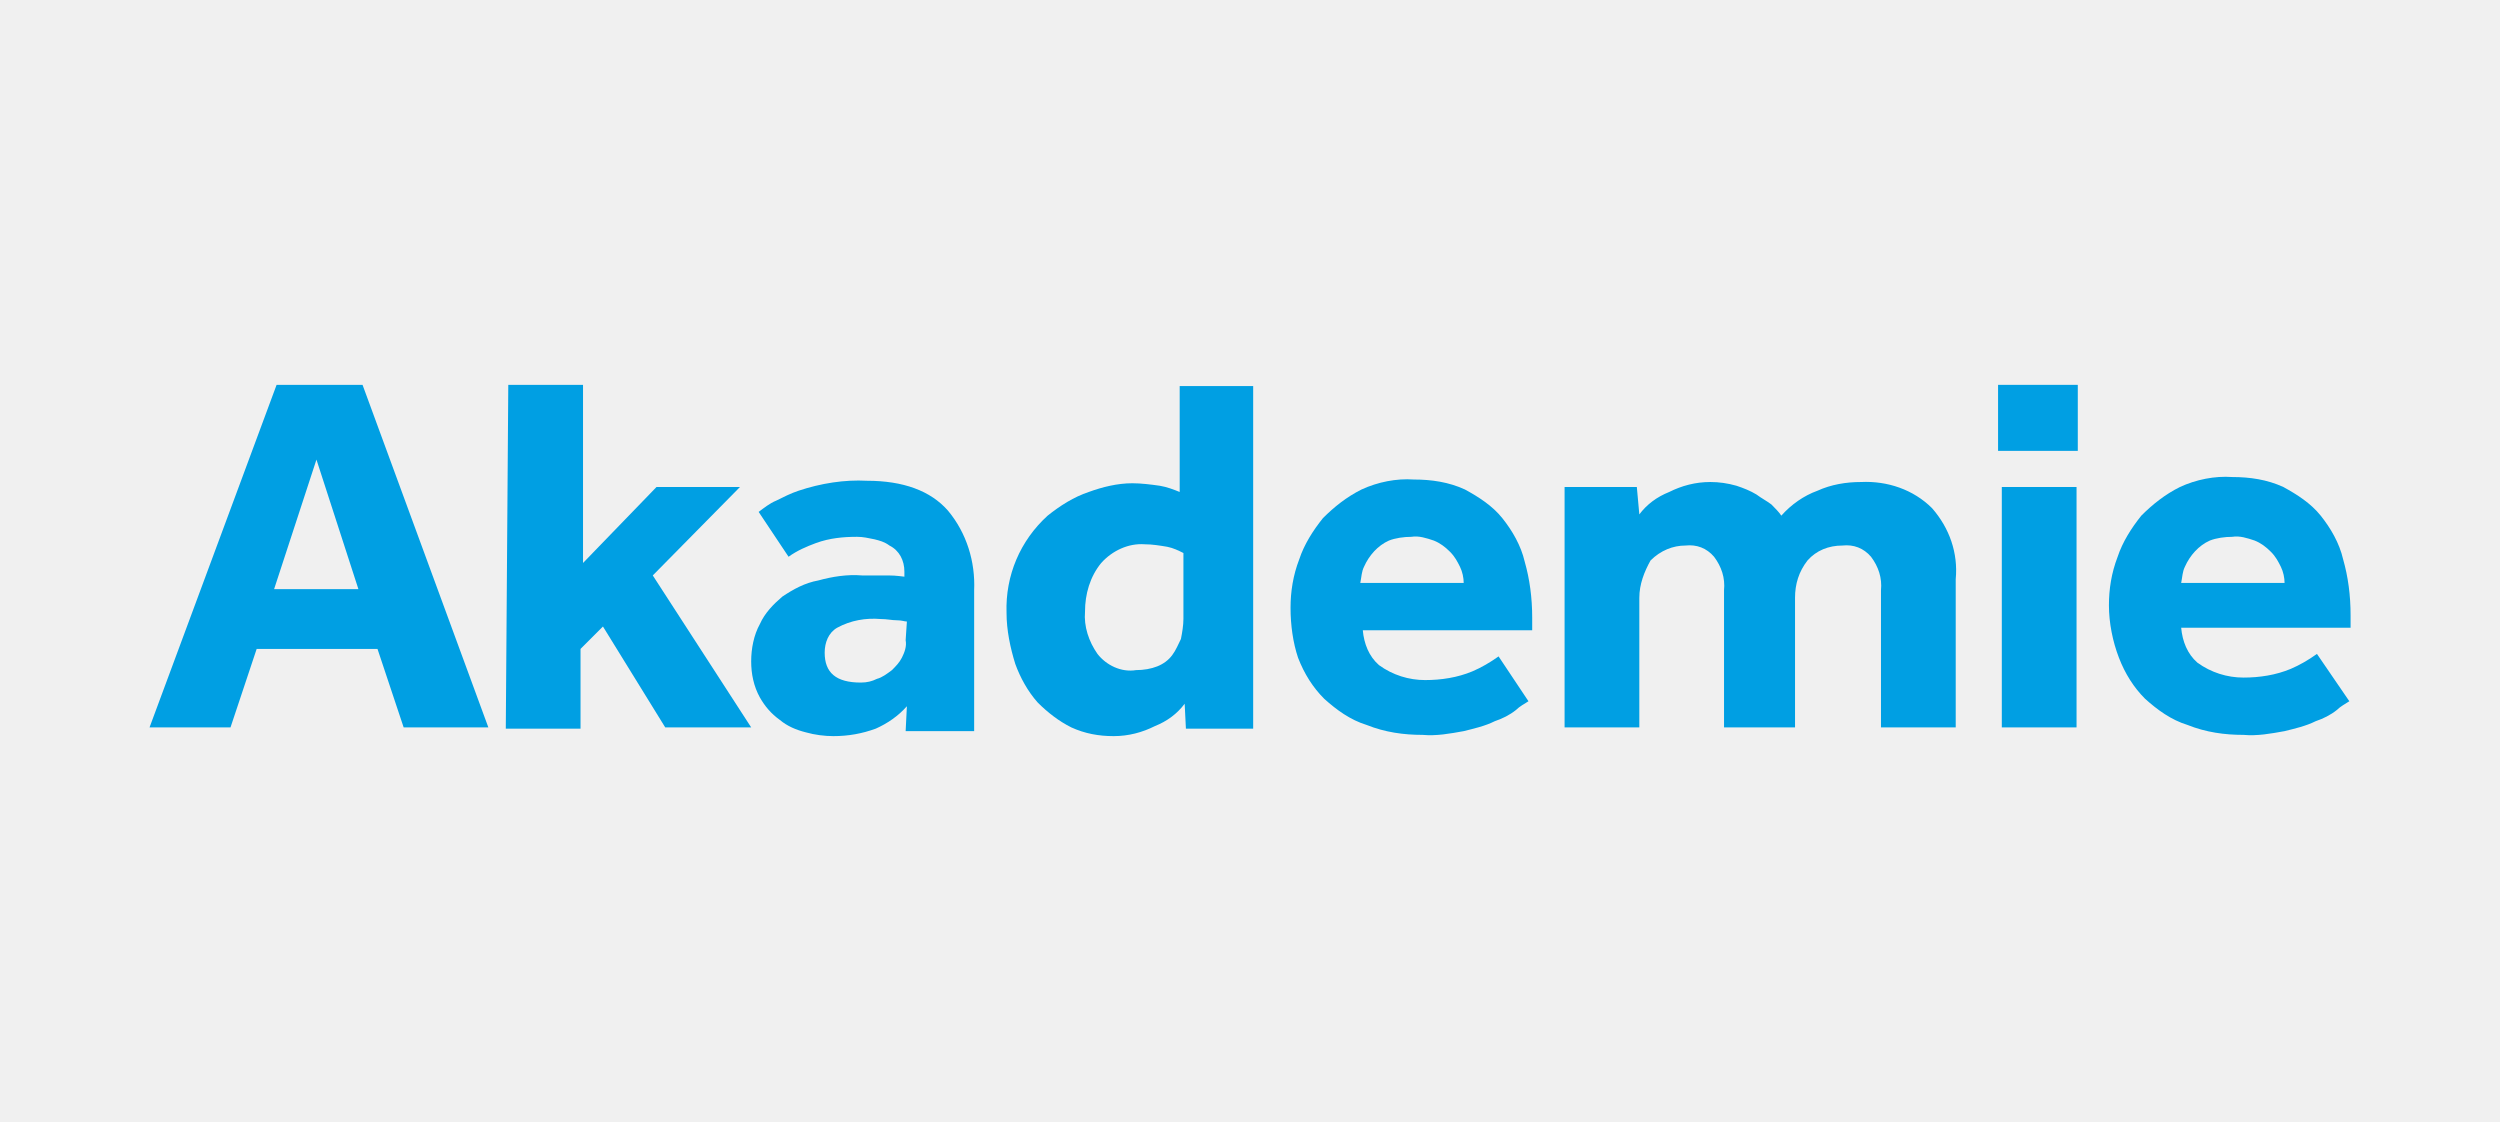
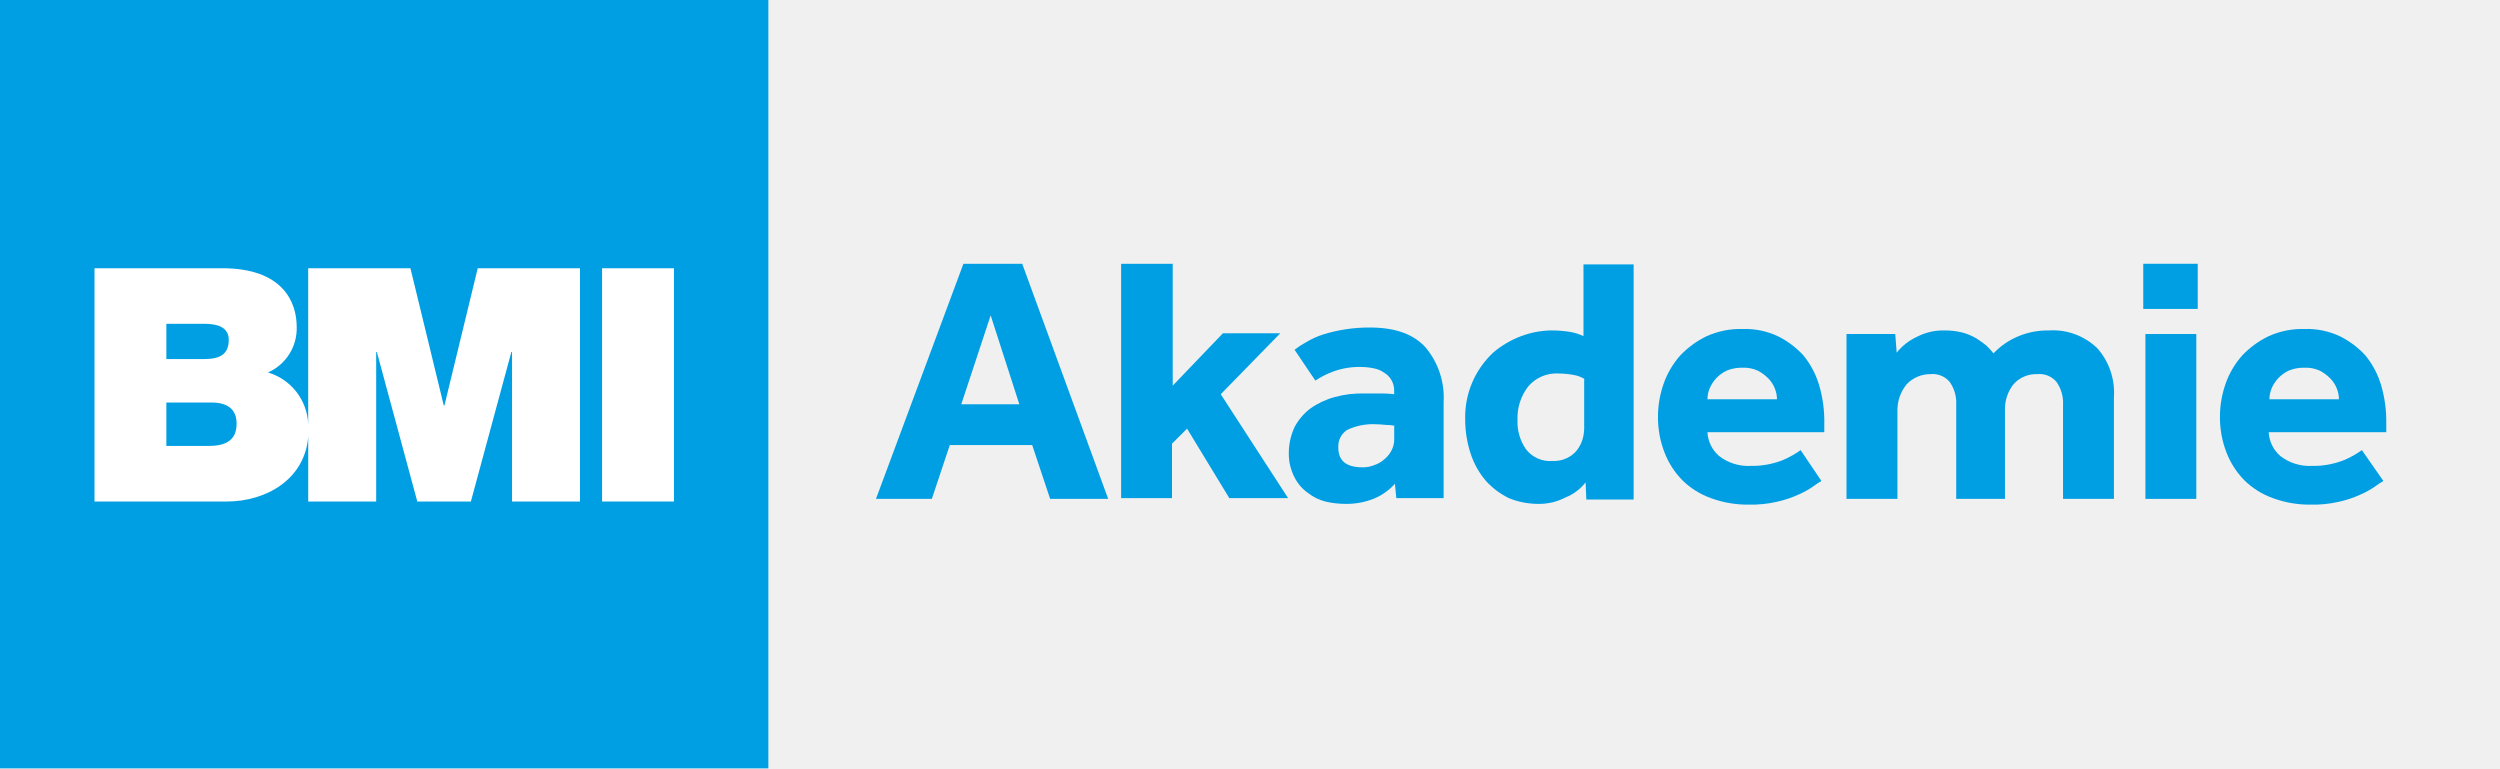
- <svg xmlns="http://www.w3.org/2000/svg" version="1.1" id="Layer_1" x="0px" y="0px" viewBox="0 0 200.7 90" style="enable-background:new 0 0 200.7 90;" xml:space="preserve">
+ <svg xmlns="http://www.w3.org/2000/svg" viewBox="0 0 292.831 90">
  <g transform="translate(102.605 30.896)">
-     <path fill="#009FE3" d="M-80.4,0h6.9l10.1,27.5h-6.8l-2.1-6.3H-82l-2.1,6.3h-6.5L-80.4,0z M-73.8,16.5L-77.2,6l-3.4,10.4h6.8V16.5z" />
-     <path fill="#009FE3" d="M-61.8,0h6v14.3l5.9-6.1h6.7l-7,7.1l7.9,12.2h-6.9l-5-8.1l-1.8,1.8v6.4h-6L-61.8,0L-61.8,0z" />
-     <path fill="#009FE3" d="M-29.8,25.8c-0.7,0.8-1.6,1.4-2.5,1.8c-1.1,0.4-2.2,0.6-3.4,0.6c-0.7,0-1.5-0.1-2.2-0.3   c-0.8-0.2-1.5-0.5-2.1-1c-0.7-0.5-1.2-1.1-1.6-1.8c-0.5-0.9-0.7-1.9-0.7-2.9s0.2-2.1,0.7-3c0.4-0.9,1.1-1.6,1.8-2.2   c0.9-0.6,1.8-1.1,2.9-1.3c1.1-0.3,2.3-0.5,3.5-0.4h2.1c0.7,0,1.2,0.1,1.3,0.1V15c0-0.9-0.4-1.7-1.2-2.1c-0.4-0.3-0.8-0.4-1.2-0.5   c-0.5-0.1-0.9-0.2-1.4-0.2c-1.1,0-2.2,0.1-3.3,0.5c-0.8,0.3-1.5,0.6-2.2,1.1l-2.4-3.6c0.4-0.3,0.9-0.7,1.4-0.9   c0.6-0.3,1.2-0.6,1.8-0.8c1.8-0.6,3.7-0.9,5.5-0.8c2.9,0,5.1,0.8,6.5,2.4c1.5,1.8,2.2,4.1,2.1,6.4v11.3h-5.5L-29.8,25.8z M-29.8,19   c-0.2,0-0.4-0.1-0.8-0.1s-0.8-0.1-1.3-0.1c-1.2-0.1-2.4,0.1-3.5,0.7c-0.7,0.4-1,1.2-1,2c0,1.6,0.9,2.4,2.9,2.4   c0.5,0,0.9-0.1,1.3-0.3c0.4-0.1,0.8-0.4,1.2-0.7c0.3-0.3,0.6-0.6,0.8-1c0.2-0.4,0.4-0.9,0.3-1.4L-29.8,19L-29.8,19z" />
-     <path fill="#009FE3" d="M-7.5,25.6c-0.6,0.8-1.4,1.4-2.4,1.8c-1,0.5-2.1,0.8-3.3,0.8s-2.3-0.2-3.4-0.7c-1-0.5-1.9-1.2-2.7-2   c-0.8-0.9-1.4-2-1.8-3.1c-0.4-1.3-0.7-2.7-0.7-4.1c-0.1-3,1.1-5.8,3.3-7.8c1-0.8,2.1-1.5,3.3-1.9c1.1-0.4,2.3-0.7,3.5-0.7   c0.7,0,1.5,0.1,2.2,0.2c0.6,0.1,1.1,0.3,1.6,0.5V0.1H-2v27.5h-5.4L-7.5,25.6z M-7.6,13.5C-8,13.3-8.4,13.1-8.9,13   c-0.6-0.1-1.2-0.2-1.8-0.2c-1.3-0.1-2.6,0.5-3.5,1.5c-0.9,1.1-1.3,2.5-1.3,3.9c-0.1,1.2,0.3,2.4,1,3.4c0.7,0.9,1.9,1.5,3.1,1.3   c0.6,0,1.2-0.1,1.7-0.3c0.5-0.2,0.9-0.5,1.2-0.9s0.5-0.9,0.7-1.3c0.1-0.5,0.2-1.1,0.2-1.6L-7.6,13.5L-7.6,13.5z" />
-     <path fill="#009FE3" d="M20.1,25.4c-0.3,0.2-0.7,0.4-1,0.7c-0.5,0.4-1.1,0.7-1.7,0.9c-0.8,0.4-1.7,0.6-2.5,0.8   c-1.1,0.2-2.2,0.4-3.3,0.3c-1.5,0-3-0.2-4.5-0.8c-1.3-0.4-2.4-1.2-3.4-2.1c-0.9-0.9-1.6-2-2.1-3.3c-0.4-1.2-0.6-2.6-0.6-4   c0-1.3,0.2-2.6,0.7-3.9c0.4-1.2,1.1-2.3,1.9-3.3C4.5,9.8,5.5,9,6.7,8.4C8,7.8,9.5,7.5,10.9,7.6c1.4,0,2.8,0.2,4.1,0.8   c1.1,0.6,2.2,1.3,3,2.3s1.5,2.2,1.8,3.5c0.4,1.4,0.6,2.9,0.6,4.5v1H6.8c0.1,1.1,0.5,2.1,1.3,2.8c1.1,0.8,2.4,1.2,3.7,1.2   c1.3,0,2.6-0.2,3.8-0.7c0.7-0.3,1.4-0.7,2.1-1.2L20.1,25.4z M14.9,15.9c0-0.4-0.1-0.9-0.3-1.3c-0.2-0.4-0.4-0.8-0.8-1.2   s-0.8-0.7-1.3-0.9c-0.6-0.2-1.2-0.4-1.8-0.3c-0.6,0-1.3,0.1-1.8,0.3c-0.9,0.4-1.6,1.2-2,2.1c-0.2,0.4-0.2,0.8-0.3,1.3L14.9,15.9z" />
-     <path fill="#009FE3" d="M23.1,8.2h5.7l0.2,2.2c0.6-0.8,1.4-1.4,2.4-1.8c1-0.5,2.1-0.8,3.3-0.8c0.7,0,1.4,0.1,2.1,0.3   c0.6,0.2,1.1,0.4,1.6,0.7c0.4,0.3,0.8,0.5,1.2,0.8c0.3,0.3,0.6,0.6,0.8,0.9c0.8-0.9,1.8-1.6,2.9-2c1.1-0.5,2.3-0.7,3.5-0.7   c2.1-0.1,4.2,0.6,5.7,2.1c1.4,1.6,2.1,3.6,1.9,5.7v11.9h-6v-11c0.1-1-0.2-1.9-0.8-2.7c-0.6-0.7-1.4-1-2.3-0.9   c-1.1,0-2.1,0.4-2.8,1.2c-0.7,0.9-1,1.9-1,3v10.4h-5.7v-11c0.1-1-0.2-1.9-0.8-2.7c-0.6-0.7-1.4-1-2.3-0.9c-1,0-2,0.4-2.8,1.2   C29.4,15,29,16,29,17.1v10.4h-6V8.2H23.1z" />
-     <path fill="#009FE3" d="M57.8,0h6.4v5.3h-6.4V0z M58.1,8.2h6v19.3h-6V8.2z" />
-     <path fill="#009FE3" d="M86,25.4c-0.3,0.2-0.7,0.4-1,0.7c-0.5,0.4-1.1,0.7-1.7,0.9c-0.8,0.4-1.7,0.6-2.5,0.8c-1.1,0.2-2.2,0.4-3.3,0.3   c-1.5,0-3-0.2-4.5-0.8c-1.3-0.4-2.4-1.2-3.4-2.1c-0.9-0.9-1.6-2-2.1-3.3s-0.8-2.8-0.8-4.2c0-1.3,0.2-2.6,0.7-3.9   c0.4-1.2,1.1-2.3,1.9-3.3c0.9-0.9,1.9-1.7,3.1-2.3c1.3-0.6,2.8-0.9,4.2-0.8c1.4,0,2.8,0.2,4.1,0.8c1.1,0.6,2.2,1.3,3,2.3   s1.5,2.2,1.8,3.5c0.4,1.4,0.6,2.9,0.6,4.5v1H72.5c0.1,1.1,0.5,2.1,1.3,2.8c1.1,0.8,2.4,1.2,3.7,1.2c1.3,0,2.6-0.2,3.8-0.7   c0.7-0.3,1.4-0.7,2.1-1.2L86,25.4z M80.8,15.9c0-0.4-0.1-0.9-0.3-1.3c-0.2-0.4-0.4-0.8-0.8-1.2s-0.8-0.7-1.3-0.9   c-0.6-0.2-1.2-0.4-1.8-0.3c-0.6,0-1.3,0.1-1.8,0.3c-0.9,0.4-1.6,1.2-2,2.1c-0.2,0.4-0.2,0.8-0.3,1.3L80.8,15.9z" />
+     <path fill="#009fe3" d="M396.243,286.6h6.885L413.2,314.139h-6.8l-2.1-6.3h-9.655l-2.1,6.3H386Zm6.549,16.456-3.358-10.411-3.442,10.411Z" transform="translate(-386 -286.6)" />
+     <path fill="#009fe3" d="M420.284,286.6h5.961v14.273l5.877-6.129h6.717l-6.969,7.137,7.892,12.174h-6.885l-4.954-8.144-1.763,1.763v6.381H420.2V286.6Z" transform="translate(-391.486 -286.6)" />
+     <path fill="#009fe3" d="M456.026,313.8a6.821,6.821,0,0,1-2.519,1.763,8.553,8.553,0,0,1-3.358.588,10.257,10.257,0,0,1-2.183-.252,5.389,5.389,0,0,1-2.1-1.008,4.914,4.914,0,0,1-1.6-1.847,5.975,5.975,0,0,1-.672-2.855,7.242,7.242,0,0,1,.672-3.022,6.582,6.582,0,0,1,1.847-2.183,8.995,8.995,0,0,1,2.855-1.343,11.955,11.955,0,0,1,3.526-.42h2.1c.672,0,1.175.084,1.343.084v-.42a2.4,2.4,0,0,0-1.175-2.1,2.944,2.944,0,0,0-1.175-.5,7.391,7.391,0,0,0-1.427-.168,8.942,8.942,0,0,0-3.274.5,10.575,10.575,0,0,0-2.183,1.091l-2.435-3.61a10.526,10.526,0,0,1,1.427-.924,9.411,9.411,0,0,1,1.847-.84,18.041,18.041,0,0,1,5.541-.84c2.939,0,5.121.756,6.549,2.351a9.146,9.146,0,0,1,2.1,6.381v11.251h-5.541Zm0-6.8c-.168,0-.42-.084-.756-.084-.42,0-.84-.084-1.343-.084a7.01,7.01,0,0,0-3.526.672,2.292,2.292,0,0,0-1.008,2.015c0,1.6.924,2.351,2.855,2.351a3.481,3.481,0,0,0,1.343-.252,3.3,3.3,0,0,0,1.175-.672,3.36,3.36,0,0,0,.84-1.008,2.76,2.76,0,0,0,.336-1.427V307Z" transform="translate(-395.24 -288.028)" />
+     <path fill="#009fe3" d="M482.305,312.224a5.621,5.621,0,0,1-2.351,1.763,6.738,6.738,0,0,1-3.274.756,9.213,9.213,0,0,1-3.358-.672,9.034,9.034,0,0,1-2.687-2.015,9.37,9.37,0,0,1-1.763-3.107,12.805,12.805,0,0,1-.672-4.114,10.343,10.343,0,0,1,3.274-7.808,10.86,10.86,0,0,1,3.274-1.931,10.49,10.49,0,0,1,3.526-.672,13.534,13.534,0,0,1,2.183.168,5.853,5.853,0,0,1,1.6.5v-8.4h5.877v27.539h-5.541Zm-.084-12.09a3.711,3.711,0,0,0-1.343-.5,10.481,10.481,0,0,0-1.763-.168,4.337,4.337,0,0,0-3.526,1.511,6.011,6.011,0,0,0-1.259,3.946,5.583,5.583,0,0,0,1.008,3.442,3.527,3.527,0,0,0,3.106,1.343,3.33,3.33,0,0,0,1.679-.336,3.2,3.2,0,0,0,1.175-.924,4.039,4.039,0,0,0,.672-1.343,5.167,5.167,0,0,0,.168-1.6v-5.373Z" transform="translate(-399.186 -286.616)" />
+     <path fill="#009fe3" d="M514.243,313.5a10.285,10.285,0,0,0-1.008.672,10.03,10.03,0,0,1-1.679.924,12.589,12.589,0,0,1-2.519.84,13.091,13.091,0,0,1-3.274.336,12.365,12.365,0,0,1-4.45-.756,9.141,9.141,0,0,1-3.358-2.1,9.531,9.531,0,0,1-2.1-3.274,11.315,11.315,0,0,1-.756-4.2,11.659,11.659,0,0,1,.672-3.862,9.933,9.933,0,0,1,1.931-3.274,10.591,10.591,0,0,1,3.107-2.267,9.621,9.621,0,0,1,4.2-.84,9.007,9.007,0,0,1,4.114.84,10.208,10.208,0,0,1,3.023,2.267,10.106,10.106,0,0,1,1.847,3.526,15.019,15.019,0,0,1,.588,4.45v1.008H500.893a3.959,3.959,0,0,0,1.343,2.771,5.564,5.564,0,0,0,3.694,1.175,9.816,9.816,0,0,0,3.778-.672,10.938,10.938,0,0,0,2.1-1.175Zm-5.205-9.571a3.369,3.369,0,0,0-.252-1.259,3.52,3.52,0,0,0-.756-1.175,4.891,4.891,0,0,0-1.259-.924,3.894,3.894,0,0,0-1.763-.336,4.518,4.518,0,0,0-1.847.336,4.057,4.057,0,0,0-2.015,2.1,3.37,3.37,0,0,0-.252,1.259Z" transform="translate(-403.501 -288.06)" />
+     <path fill="#009fe3" d="M521.4,296.32h5.709l.168,2.183a6.587,6.587,0,0,1,2.351-1.847,6.737,6.737,0,0,1,3.274-.756,8.459,8.459,0,0,1,2.1.252,7.012,7.012,0,0,1,1.6.672,14.242,14.242,0,0,1,1.176.84,8.355,8.355,0,0,1,.84.924,8.316,8.316,0,0,1,2.939-2.015,8.77,8.77,0,0,1,3.526-.672,7.48,7.48,0,0,1,5.709,2.1,7.859,7.859,0,0,1,1.931,5.709V315.63h-5.961v-11a4.26,4.26,0,0,0-.756-2.687,2.6,2.6,0,0,0-2.267-.924,3.546,3.546,0,0,0-2.771,1.175,4.689,4.689,0,0,0-1.008,3.023V315.63h-5.709v-11a4.261,4.261,0,0,0-.756-2.687,2.6,2.6,0,0,0-2.267-.924,3.807,3.807,0,0,0-2.771,1.175,4.754,4.754,0,0,0-1.091,3.023V315.63H521.4V296.32Z" transform="translate(-407.719 -288.092)" />
+     <path fill="#009fe3" d="M562.8,286.6h6.381v5.289H562.8Zm.252,8.228h5.961v19.311h-5.961Z" transform="translate(-414.36 -286.6)" />
+     <path fill="#009fe3" d="M592.643,313.5a10.293,10.293,0,0,0-1.008.672,10.027,10.027,0,0,1-1.679.924,12.593,12.593,0,0,1-2.519.84,13.092,13.092,0,0,1-3.274.336,12.366,12.366,0,0,1-4.45-.756,9.141,9.141,0,0,1-3.358-2.1,9.531,9.531,0,0,1-2.1-3.274,11.317,11.317,0,0,1-.756-4.2,11.659,11.659,0,0,1,.672-3.862,9.93,9.93,0,0,1,1.931-3.274,10.591,10.591,0,0,1,3.107-2.267,9.62,9.62,0,0,1,4.2-.84,9.007,9.007,0,0,1,4.114.84,10.206,10.206,0,0,1,3.023,2.267,10.1,10.1,0,0,1,1.847,3.526,15.019,15.019,0,0,1,.588,4.45v1.008H579.209a3.959,3.959,0,0,0,1.343,2.771,5.564,5.564,0,0,0,3.694,1.175,9.816,9.816,0,0,0,3.778-.672,10.943,10.943,0,0,0,2.1-1.175Zm-5.205-9.571a3.368,3.368,0,0,0-.252-1.259,3.521,3.521,0,0,0-.756-1.175,4.894,4.894,0,0,0-1.259-.924,3.894,3.894,0,0,0-1.763-.336,4.519,4.519,0,0,0-1.847.336,4.059,4.059,0,0,0-2.015,2.1,3.37,3.37,0,0,0-.252,1.259Z" transform="translate(-416.077 -288.06)" />
+   </g>
+   <g id="BMI_Block">
+     <rect fill="#009fe3" width="90" height="90" />
+     <g transform="translate(11.07 31.42)">
+       <path fill="#fff" d="M57.188,34.911l-3.9,16.073H53.21L49.305,34.911H37.329V53.163a6.584,6.584,0,0,0-4.715-6.044,5.628,5.628,0,0,0,3.368-5.358c0-2.79-1.53-6.85-8.724-6.85H12.3V62.234H27.793c4.609,0,9.144-2.59,9.54-7.6v7.6h7.96V44.711h.076l4.74,17.523h6.276l4.745-17.523h.076V62.234h7.96V34.911ZM20.715,41.416h4.44c1.722,0,2.869.5,2.869,1.876,0,1.76-1.11,2.256-2.869,2.256h-4.44Zm4.937,14.31H20.715V50.639H26c1.99,0,2.945.88,2.945,2.487,0,2.105-1.53,2.6-3.289,2.6" transform="translate(-12.3 -34.911)" />
+       <rect fill="#fff" width="8.419" height="27.32" transform="translate(59.452 0.003)" />
+     </g>
  </g>
</svg>
